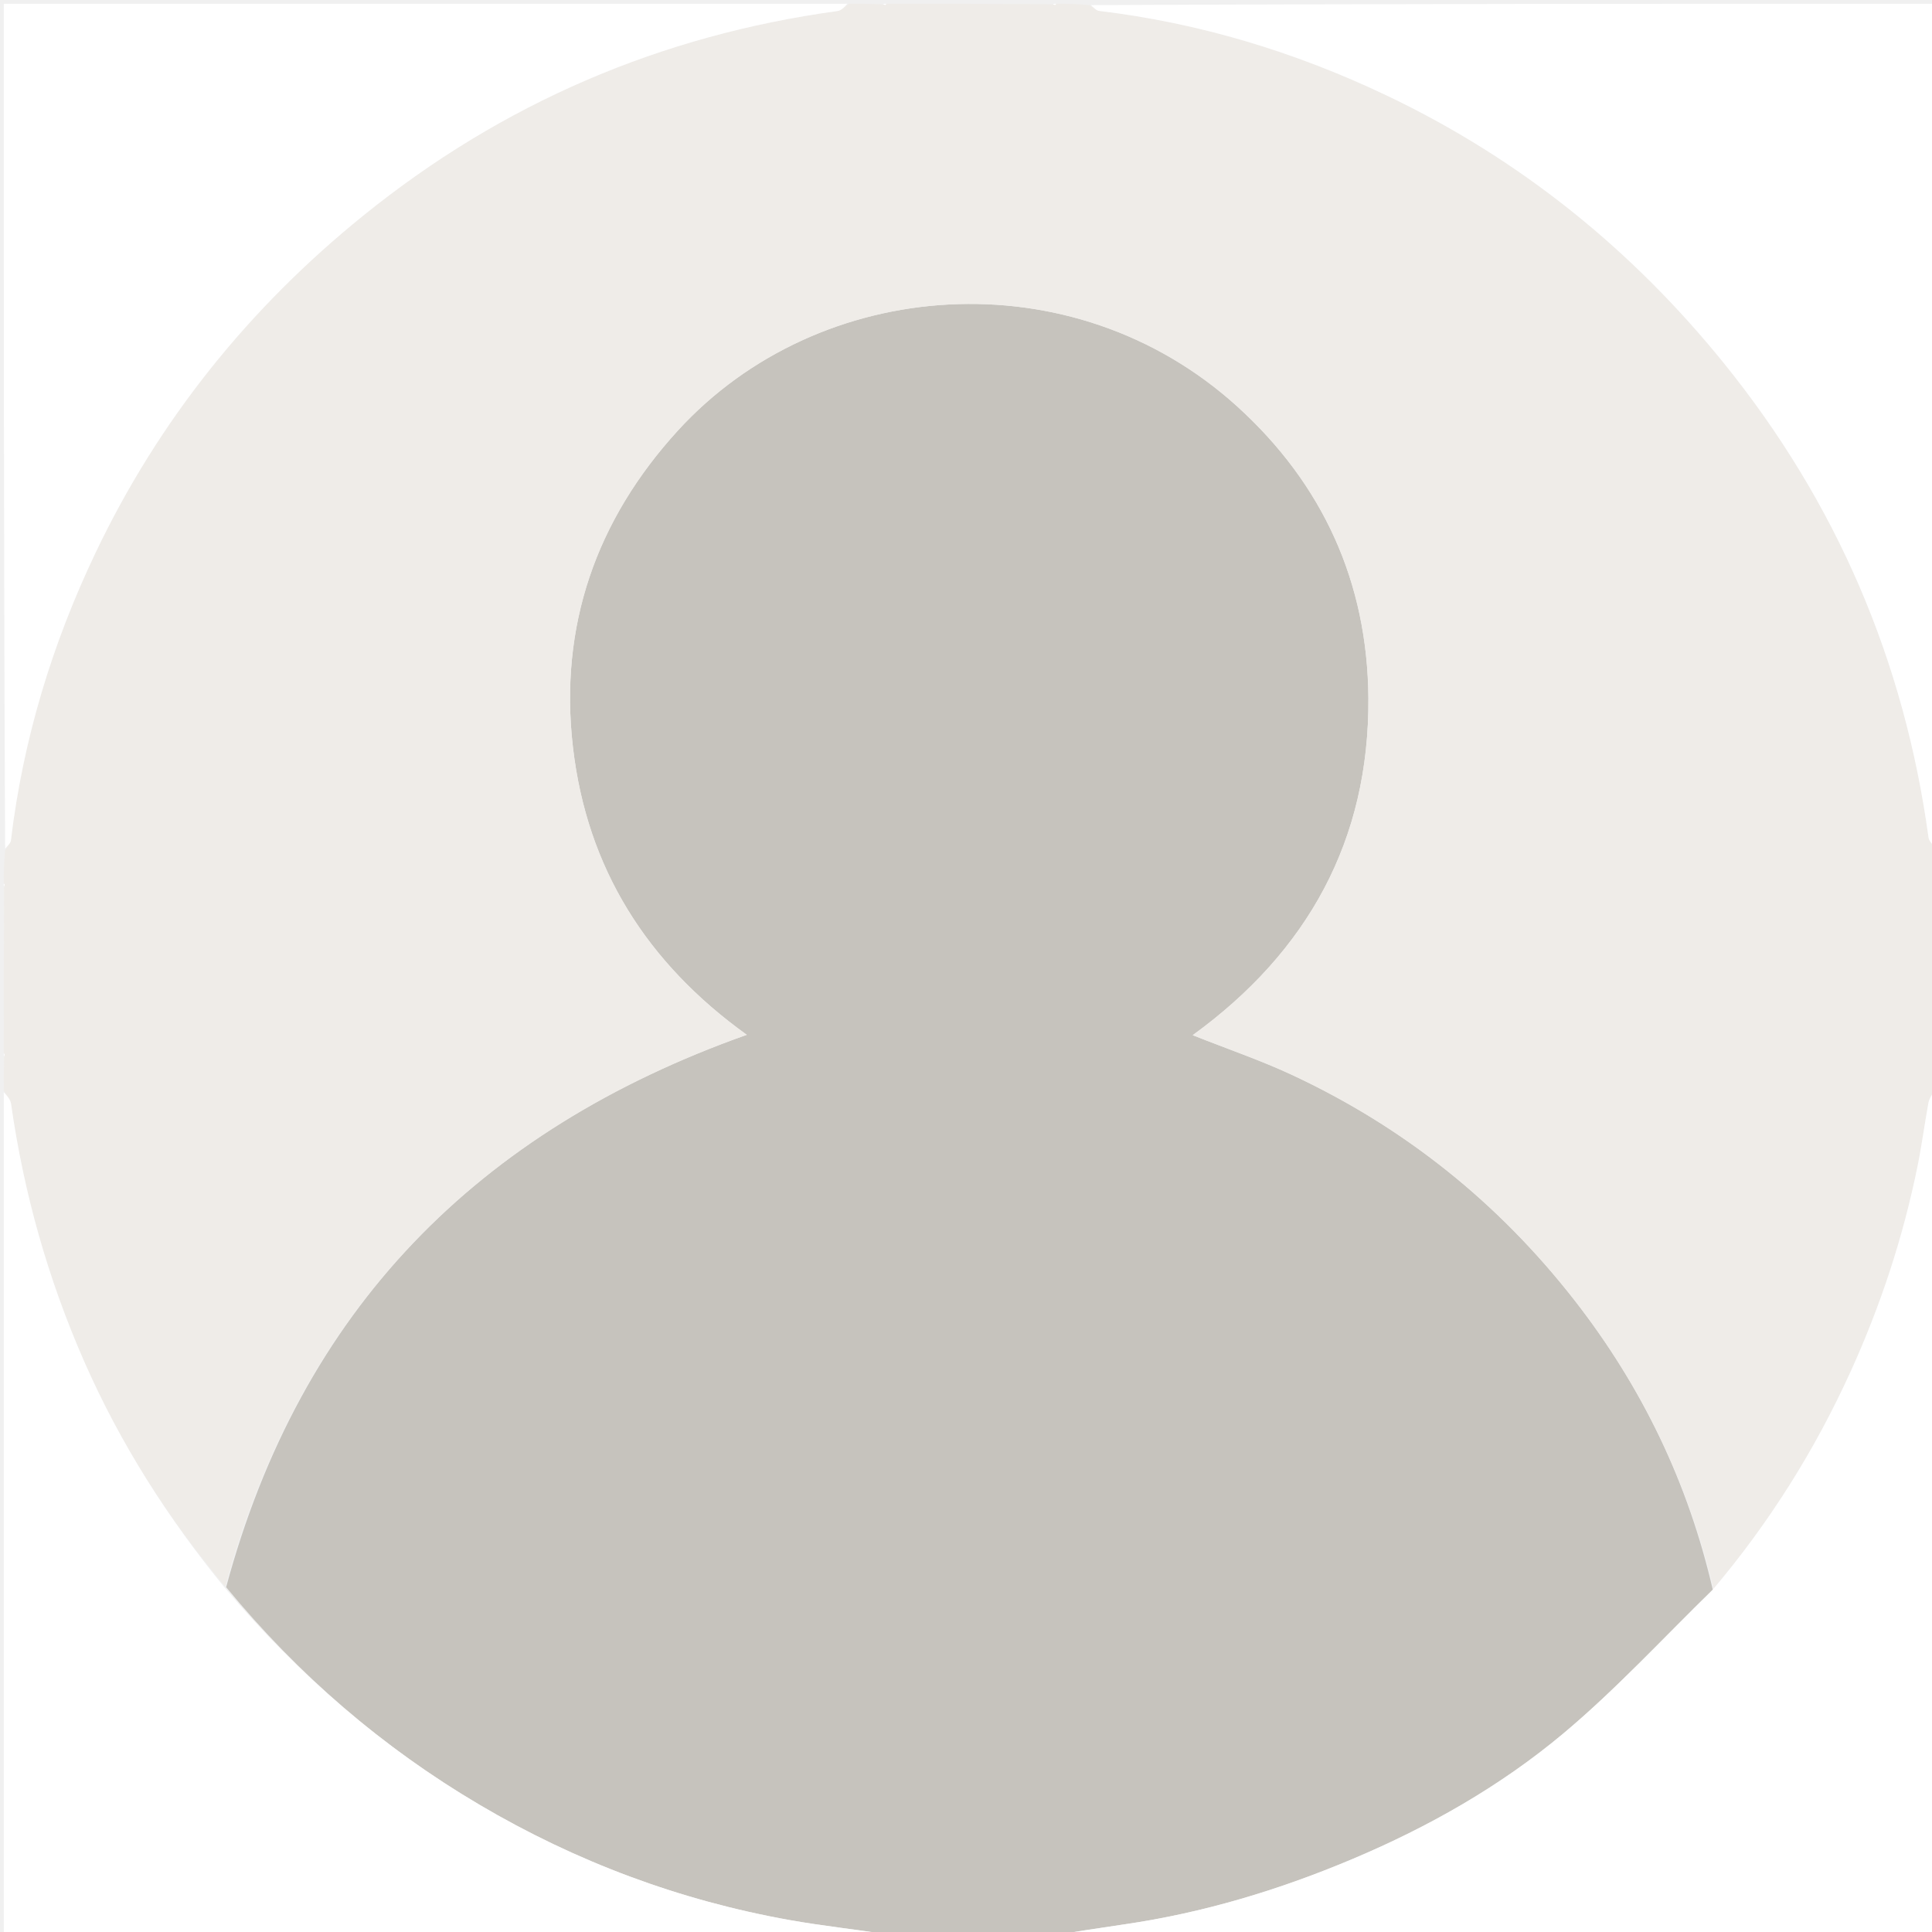
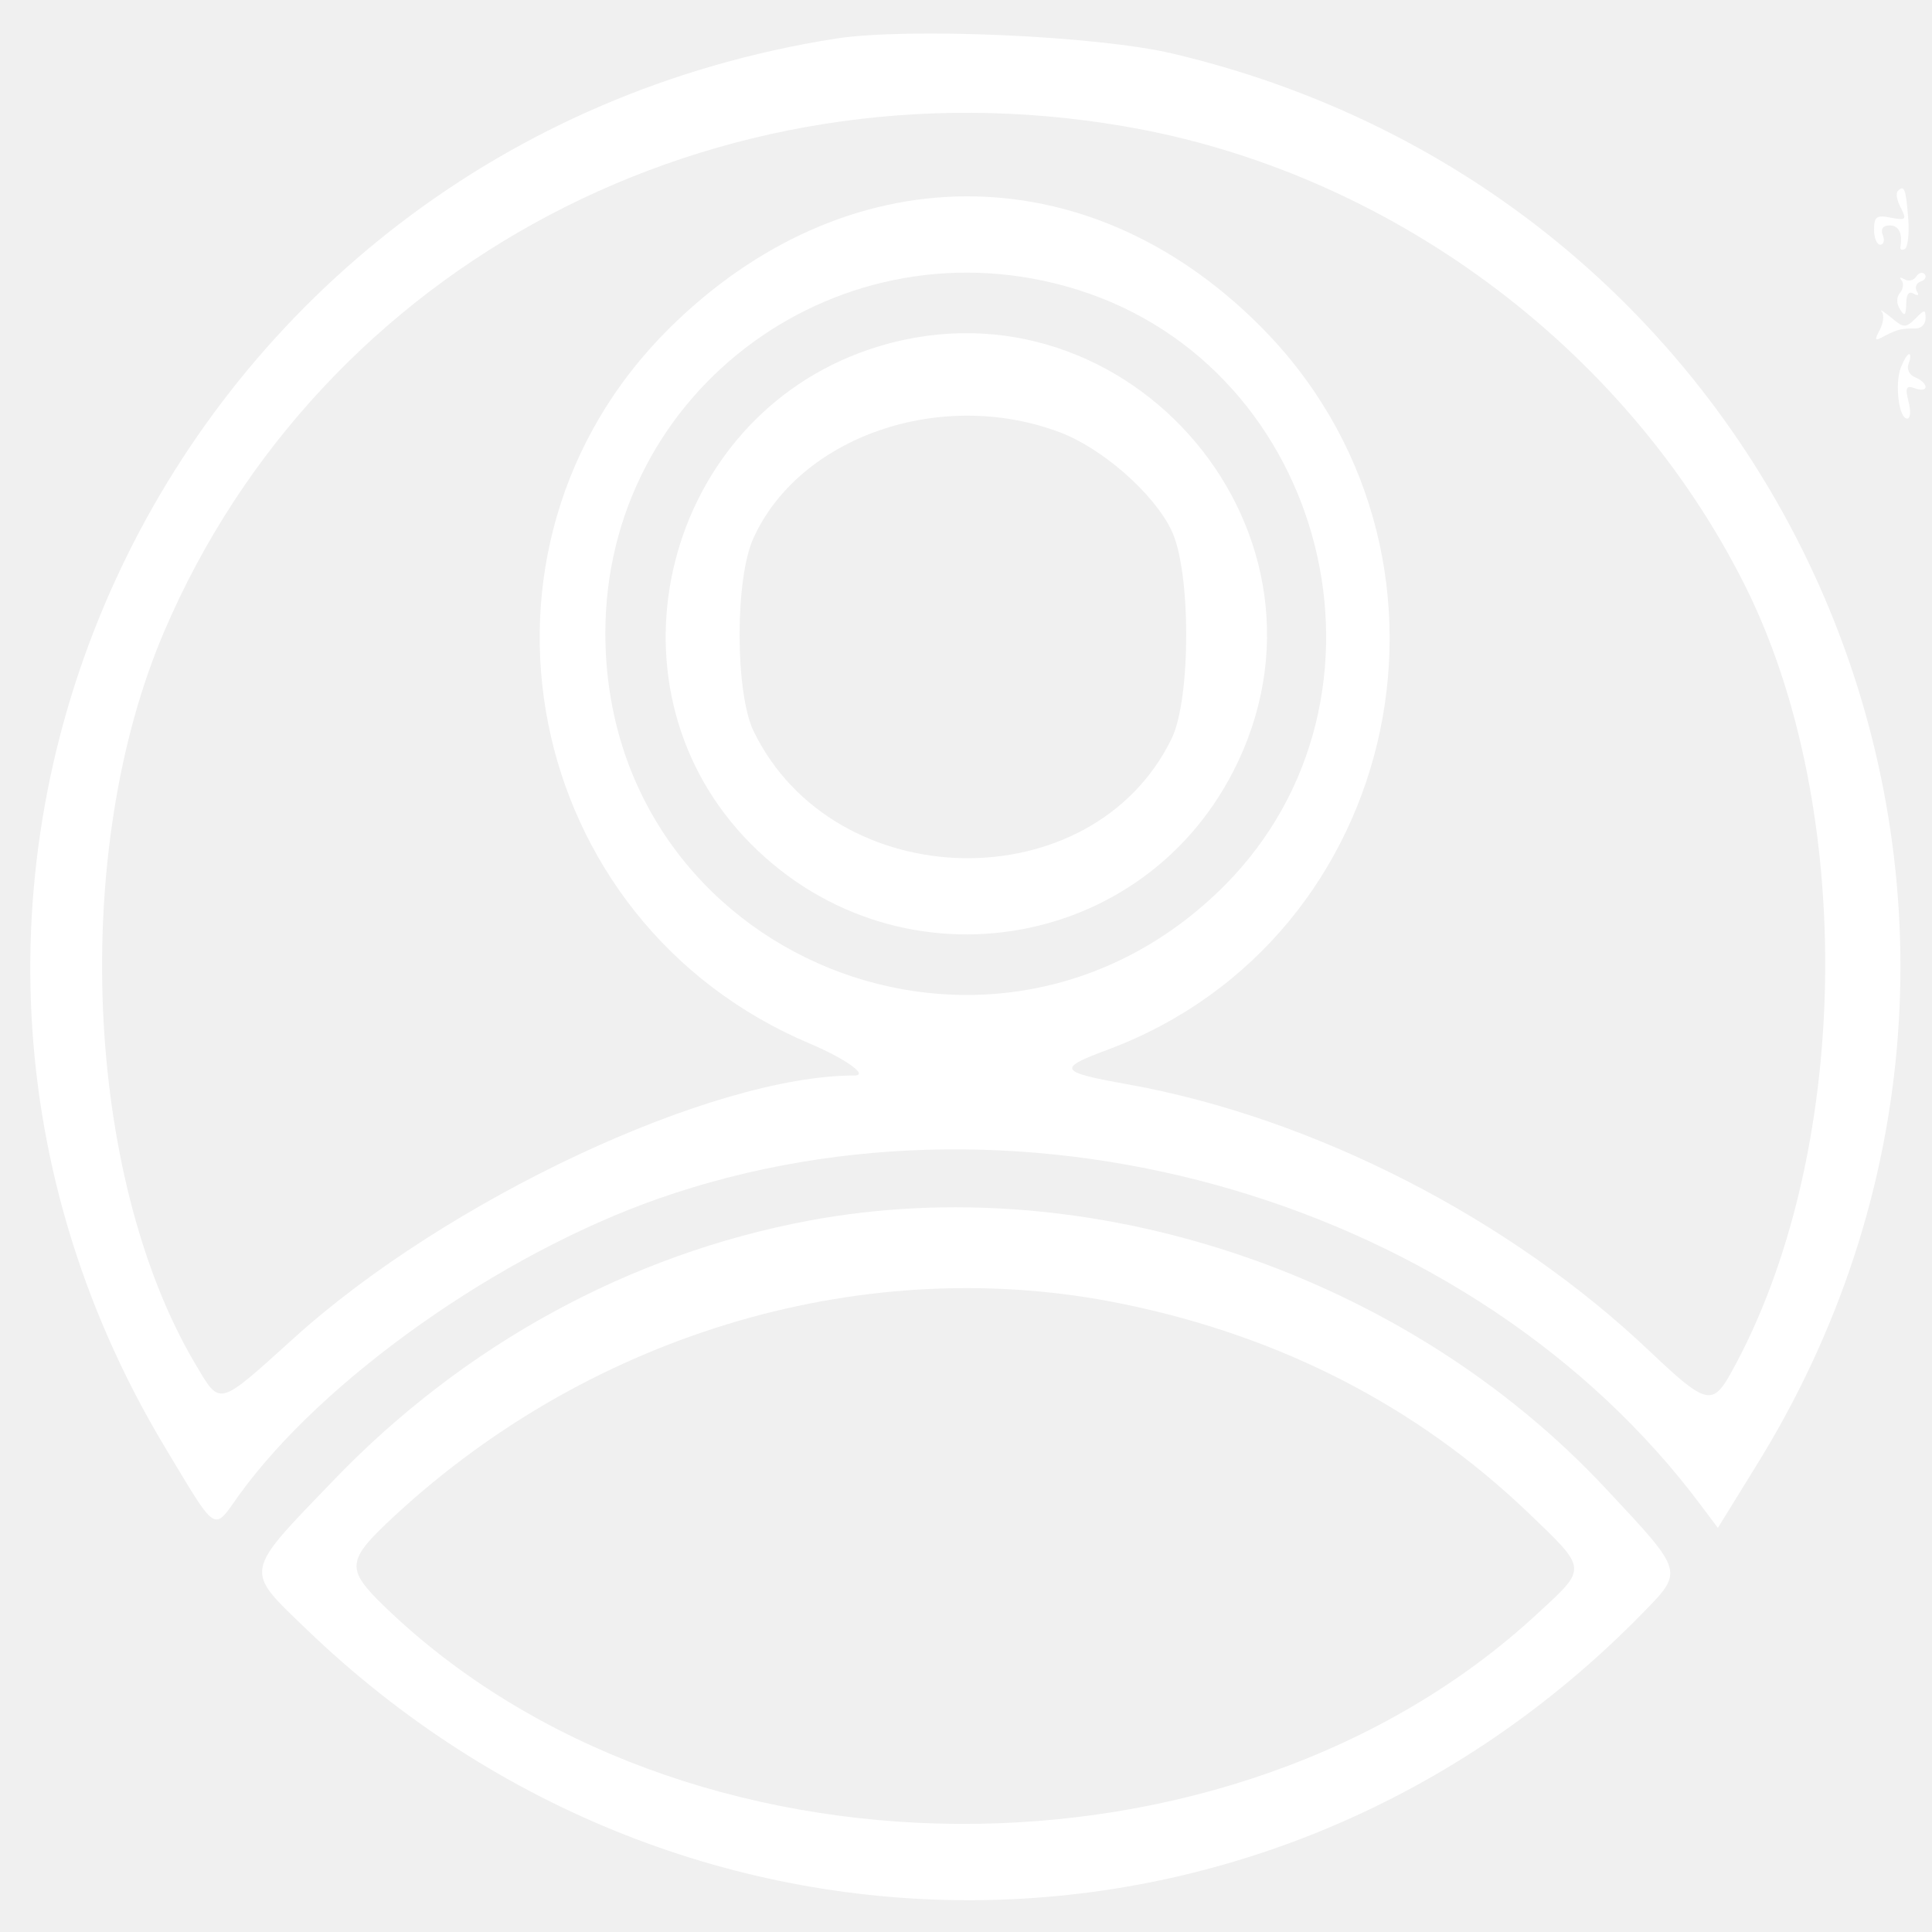
- <svg xmlns="http://www.w3.org/2000/svg" version="1.1" id="Layer_1" x="0px" y="0px" width="100%" viewBox="0 0 512 512" enable-background="new 0 0 512 512" xml:space="preserve">
-   <path fill="#C6C3BD" opacity="1" stroke="none" d=" M278,513   C264.312,513 250.625,513 236.147,512.744   C226.684,511.293 217.96,510.386 209.348,508.852   C180.102,503.639 152.64,493.365 127.093,478.293   C101.404,463.137 79.083,443.874 59.932,420.623   C79.693,347.168 126.5,299.559 197.901,274.235   C171.374,255.175 155.551,230.061 151.838,198.031   C148.11,165.862 158.048,137.731 179.669,114.079   C217.107,73.124 284.19,68.152 327.819,107.663   C350.585,128.281 362.418,154.351 362.635,185.003   C362.9,222.516 346.685,252.126 316.079,274.331   C325.444,278.046 334.122,281 342.381,284.852   C372.158,298.741 397.114,318.721 417.349,344.688   C435.136,367.513 447.357,392.927 453.904,421.288   C440.614,434.247 428.21,447.75 414.271,459.419   C397.577,473.393 378.603,484.148 358.455,492.647   C338.966,500.869 318.87,506.938 297.901,509.984   C291.261,510.949 284.633,511.992 278,513  z" />
-   <path fill="#EFECE8" opacity="1" stroke="none" d=" M454.11,421.02   C447.357,392.927 435.136,367.513 417.349,344.688   C397.114,318.721 372.158,298.741 342.381,284.852   C334.122,281 325.444,278.046 316.079,274.331   C346.685,252.126 362.9,222.516 362.635,185.003   C362.418,154.351 350.585,128.281 327.819,107.663   C284.19,68.152 217.107,73.124 179.669,114.079   C158.048,137.731 148.11,165.862 151.838,198.031   C155.551,230.061 171.374,255.175 197.901,274.235   C126.5,299.559 79.693,347.168 59.66,420.44   C44.418,402.279 31.832,382.503 22.289,360.751   C12.687,338.863 6.292,316.153 2.929,292.53   C2.753,291.287 1.664,290.174 1,289   C1,286.3 1,283.6 1.076,280.325   C1.286,279.5 1.235,279.25 1,279   C1,264.646 1,250.292 1.072,235.34   C1.293,234.495 1.245,234.247 1,234   C1,231.3 1,228.6 1.362,225.323   C2.126,224.064 2.807,223.416 2.893,222.696   C6.09,196.043 13.794,170.68 25.303,146.52   C42.084,111.294 65.985,81.61 96.315,57.097   C133.144,27.331 175.055,9.346 221.962,2.917   C223.042,2.769 223.99,1.661 225,1   C227.7,1 230.4,1 233.651,1.125   C234.201,1.25 234.644,1.306 234.644,1.306   C234.644,1.306 235,1 235,1   C249.354,1 263.708,1 278.637,1.121   C279.211,1.243 279.652,1.31 279.652,1.31   C279.652,1.31 280,1 280,1   C282.7,1 285.4,1 288.677,1.362   C289.936,2.126 290.584,2.807 291.304,2.893   C317.957,6.09 343.32,13.794 367.48,25.303   C402.706,42.084 432.39,65.985 456.903,96.315   C486.669,133.144 504.654,175.055 511.083,221.962   C511.231,223.042 512.339,223.99 513,225   C513,227.7 513,230.4 512.924,233.675   C512.714,234.5 512.765,234.75 513,235   C513,249.354 513,263.708 512.928,278.66   C512.707,279.505 512.755,279.753 513,280   C513,282.7 513,285.4 512.638,288.677   C511.855,290.269 511.237,291.249 511.046,292.305   C510.041,297.854 509.301,303.455 508.182,308.979   C504.368,327.808 498.418,345.912 490.454,363.438   C480.959,384.335 468.914,403.523 454.11,421.02  z" />
-   <path fill="#FFFFFF" opacity="1" stroke="none" d=" M453.904,421.288   C468.914,403.523 480.959,384.335 490.454,363.438   C498.418,345.912 504.368,327.808 508.182,308.979   C509.301,303.455 510.041,297.854 511.046,292.305   C511.237,291.249 511.855,290.269 512.638,289.127   C513,363.595 513,438.191 513,513   C434.979,513 356.958,513 278.469,513   C284.633,511.992 291.261,510.949 297.901,509.984   C318.87,506.938 338.966,500.869 358.455,492.647   C378.603,484.148 397.577,473.393 414.271,459.419   C428.21,447.75 440.614,434.247 453.904,421.288  z" />
-   <path fill="#FFFFFF" opacity="1" stroke="none" d=" M1,289.469   C1.664,290.174 2.753,291.287 2.929,292.53   C6.292,316.153 12.687,338.863 22.289,360.751   C31.832,382.503 44.418,402.279 59.618,420.836   C79.083,443.874 101.404,463.137 127.093,478.293   C152.64,493.365 180.102,503.639 209.348,508.852   C217.96,510.386 226.684,511.293 235.678,512.744   C157.741,513 79.483,513 1,513   C1,438.646 1,364.292 1,289.469  z" />
-   <path fill="#FFFFFF" opacity="1" stroke="none" d=" M224.531,1   C223.99,1.661 223.042,2.769 221.962,2.917   C175.055,9.346 133.144,27.331 96.315,57.097   C65.985,81.61 42.084,111.294 25.303,146.52   C13.794,170.68 6.09,196.043 2.893,222.696   C2.807,223.416 2.126,224.064 1.362,224.873   C1,150.406 1,75.813 1,1   C75.354,1 149.708,1 224.531,1  z" />
-   <path fill="#FFFFFF" opacity="1" stroke="none" d=" M513,224.531   C512.339,223.99 511.231,223.042 511.083,221.962   C504.654,175.055 486.669,133.144 456.903,96.315   C432.39,65.985 402.706,42.084 367.48,25.303   C343.32,13.794 317.957,6.09 291.304,2.893   C290.584,2.807 289.936,2.126 289.127,1.362   C363.594,1 438.187,1 513,1   C513,75.354 513,149.708 513,224.531  z" />
-   <path fill="#FFFFFF" opacity="1" stroke="none" d=" M234.75,1   C235,1 234.644,1.306 234.644,1.306   C234.644,1.306 234.201,1.25 234.101,1.125   C234,1 234.5,1 234.75,1  z" />
-   <path fill="#FFFFFF" opacity="1" stroke="none" d=" M279.75,1   C280,1 279.652,1.31 279.652,1.31   C279.652,1.31 279.211,1.243 279.106,1.121   C279,1 279.5,1 279.75,1  z" />
-   <path fill="#FFFFFF" opacity="1" stroke="none" d=" M1,234.25   C1.245,234.247 1.293,234.495 1.072,234.872   C1,235 1,234.5 1,234.25  z" />
-   <path fill="#FFFFFF" opacity="1" stroke="none" d=" M513,234.75   C512.765,234.75 512.714,234.5 512.924,234.125   C513,234 513,234.5 513,234.75  z" />
-   <path fill="#FFFFFF" opacity="1" stroke="none" d=" M1,279.25   C1.235,279.25 1.286,279.5 1.076,279.875   C1,280 1,279.5 1,279.25  z" />
-   <path fill="#FFFFFF" opacity="1" stroke="none" d=" M513,279.75   C512.755,279.753 512.707,279.505 512.928,279.128   C513,279 513,279.5 513,279.75  z" />
+ <svg xmlns="http://www.w3.org/2000/svg" version="1.0" width="300pt" height="300pt" viewBox="0 0 300 300" preserveAspectRatio="xMidYMid meet">
+   <g transform="translate(0,300) scale(0.05,-0.05)" fill="#ffffff" stroke="none">
+     <path d="M2595 5880 c-2070 -326 -3151 -2596 -2083 -4374 164 -273 149 -263 229 -151 259 360 808 749 1305 923 1144 400 2533 -10 3238 -955 l51 -68 116 188 c1067 1711 152 3929 -1811 4391 -234 55 -822 81 -1045 46z m895 -272 c818 -139 1555 -683 1927 -1422 351 -697 332 -1780 -42 -2451 -57 -102 -78 -96 -249 66 -436 415 -1045 727 -1621 831 -218 39 -224 49 -65 108 924 345 1175 1548 471 2250 -539 538 -1286 533 -1834 -11 -687 -683 -459 -1841 438 -2220 109 -46 184 -99 139 -99 -443 0 -1268 -386 -1744 -818 -236 -213 -225 -210 -304 -77 -344 582 -387 1595 -96 2274 488 1141 1712 1786 2980 1569z m-146 -507 c782 -243 1037 -1267 461 -1849 -715 -720 -1925 -229 -1925 782 0 759 734 1293 1464 1067z" />
+     <path d="M2697 4914 c-632 -216 -839 -1028 -386 -1513 457 -489 1251 -368 1534 234 348 739 -373 1543 -1148 1279z m593 -256 c132 -49 293 -190 348 -305 61 -125 61 -521 1 -646 -246 -507 -1049 -493 -1299 23 -57 119 -58 473 0 599 143 315 582 467 950 329z" />
+     <path d="M5894 5407 c-7 -7 -3 -30 9 -52 19 -37 16 -40 -31 -31 -44 9 -52 3 -52 -37 0 -26 9 -47 19 -47 11 0 15 14 8 30 -7 19 1 30 21 30 29 0 41 -24 34 -66 -2 -10 5 -12 14 -7 9 6 14 49 10 96 -7 90 -12 104 -32 84z" />
+     <path d="M5951 5141 c-8 -12 -24 -16 -37 -8 -13 7 -17 6 -9 -3 8 -9 6 -26 -4 -39 -12 -14 -12 -34 0 -52 14 -23 18 -19 19 17 0 30 8 41 23 32 14 -8 18 -5 10 7 -7 12 -2 26 12 31 14 4 19 15 12 23 -7 7 -19 4 -26 -8z" />
+     <path d="M5844 5032 c8 -9 5 -35 -6 -56 -18 -34 -16 -37 15 -19 40 20 50 23 97 23 17 0 30 14 30 31 0 29 -3 29 -32 -1 -30 -29 -36 -29 -75 4 -24 19 -37 28 -29 18z" />
+     <path d="M5903 4858 c-19 -51 -6 -158 20 -158 10 0 12 24 4 53 -11 44 -7 51 20 41 18 -7 33 -5 33 4 0 10 -14 23 -32 30 -18 7 -27 25 -21 42 7 17 7 30 2 30 -6 0 -17 -19 -26 -42z" />
+     <path d="M2511 2209 c-555 -104 -1070 -385 -1474 -805 -283 -294 -280 -276 -85 -464 1185 -1140 3005 -1119 4147 48 131 134 133 127 -111 388 -623 668 -1602 997 -2477 833z m979 -259 c490 -101 910 -318 1253 -645 189 -181 188 -172 32 -316 -949 -880 -2658 -869 -3580 21 -123 119 -120 143 30 282 620 574 1473 822 2265 658z" />
+   </g>
</svg>
